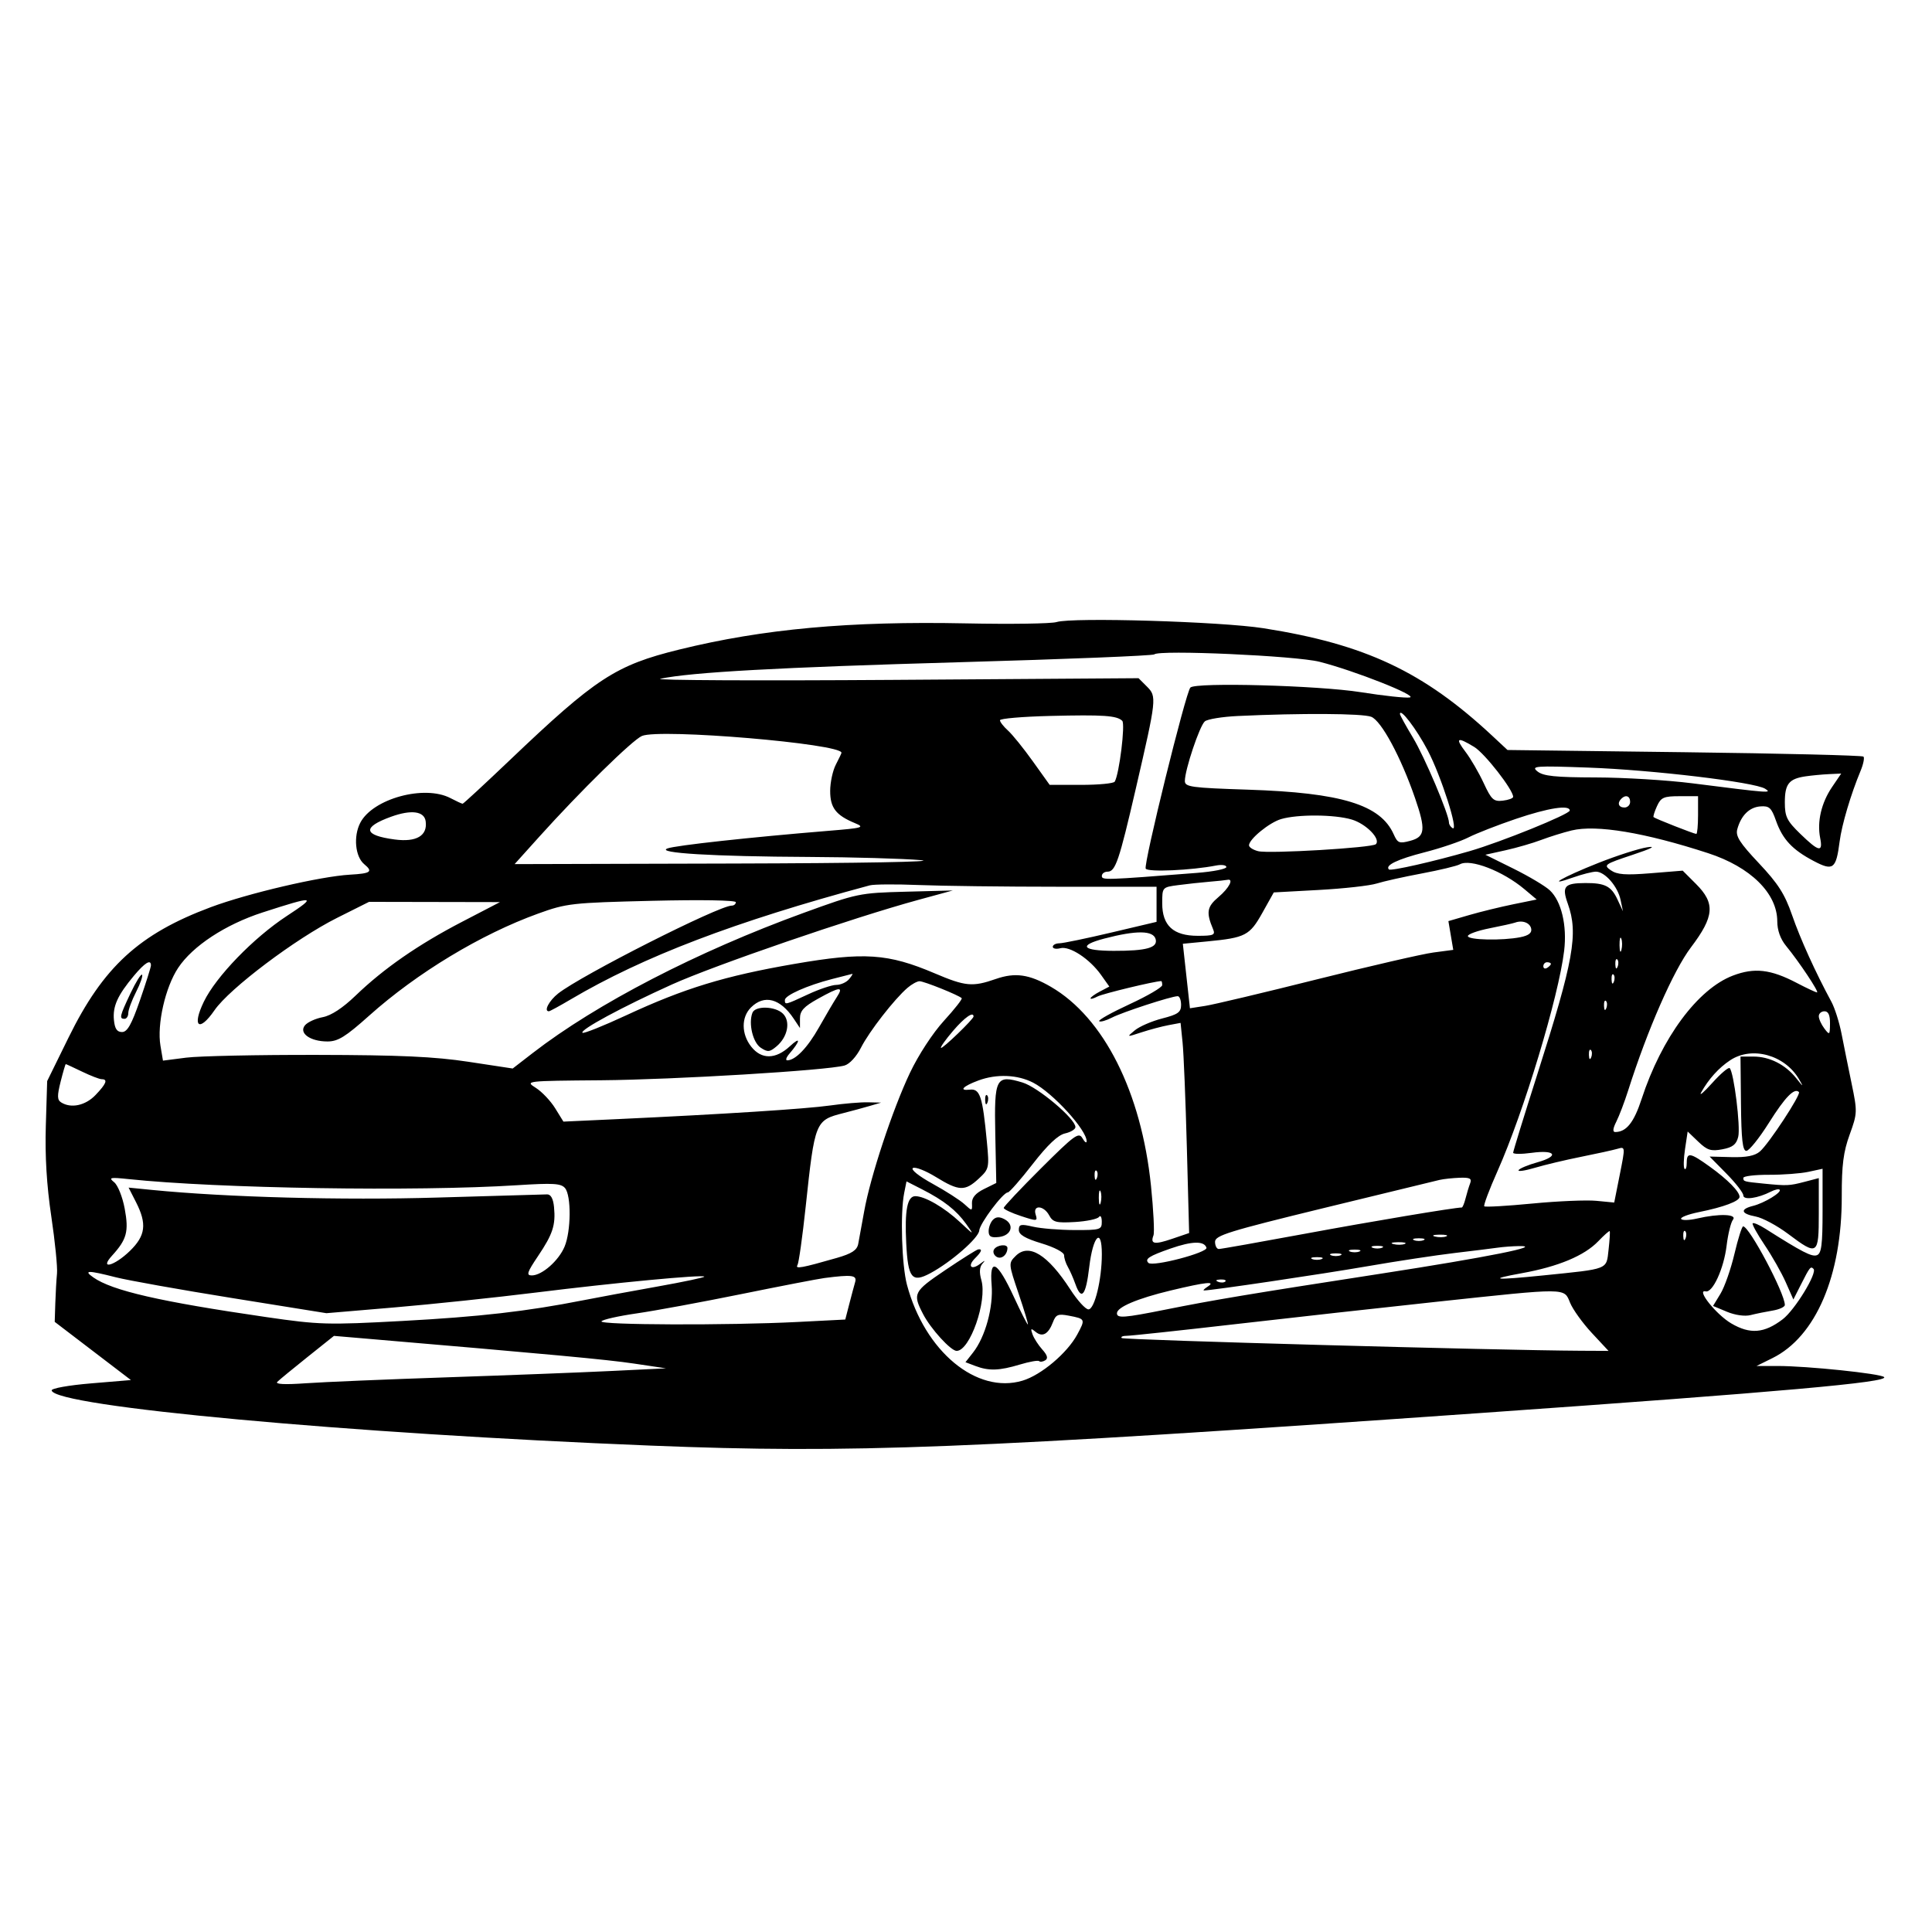
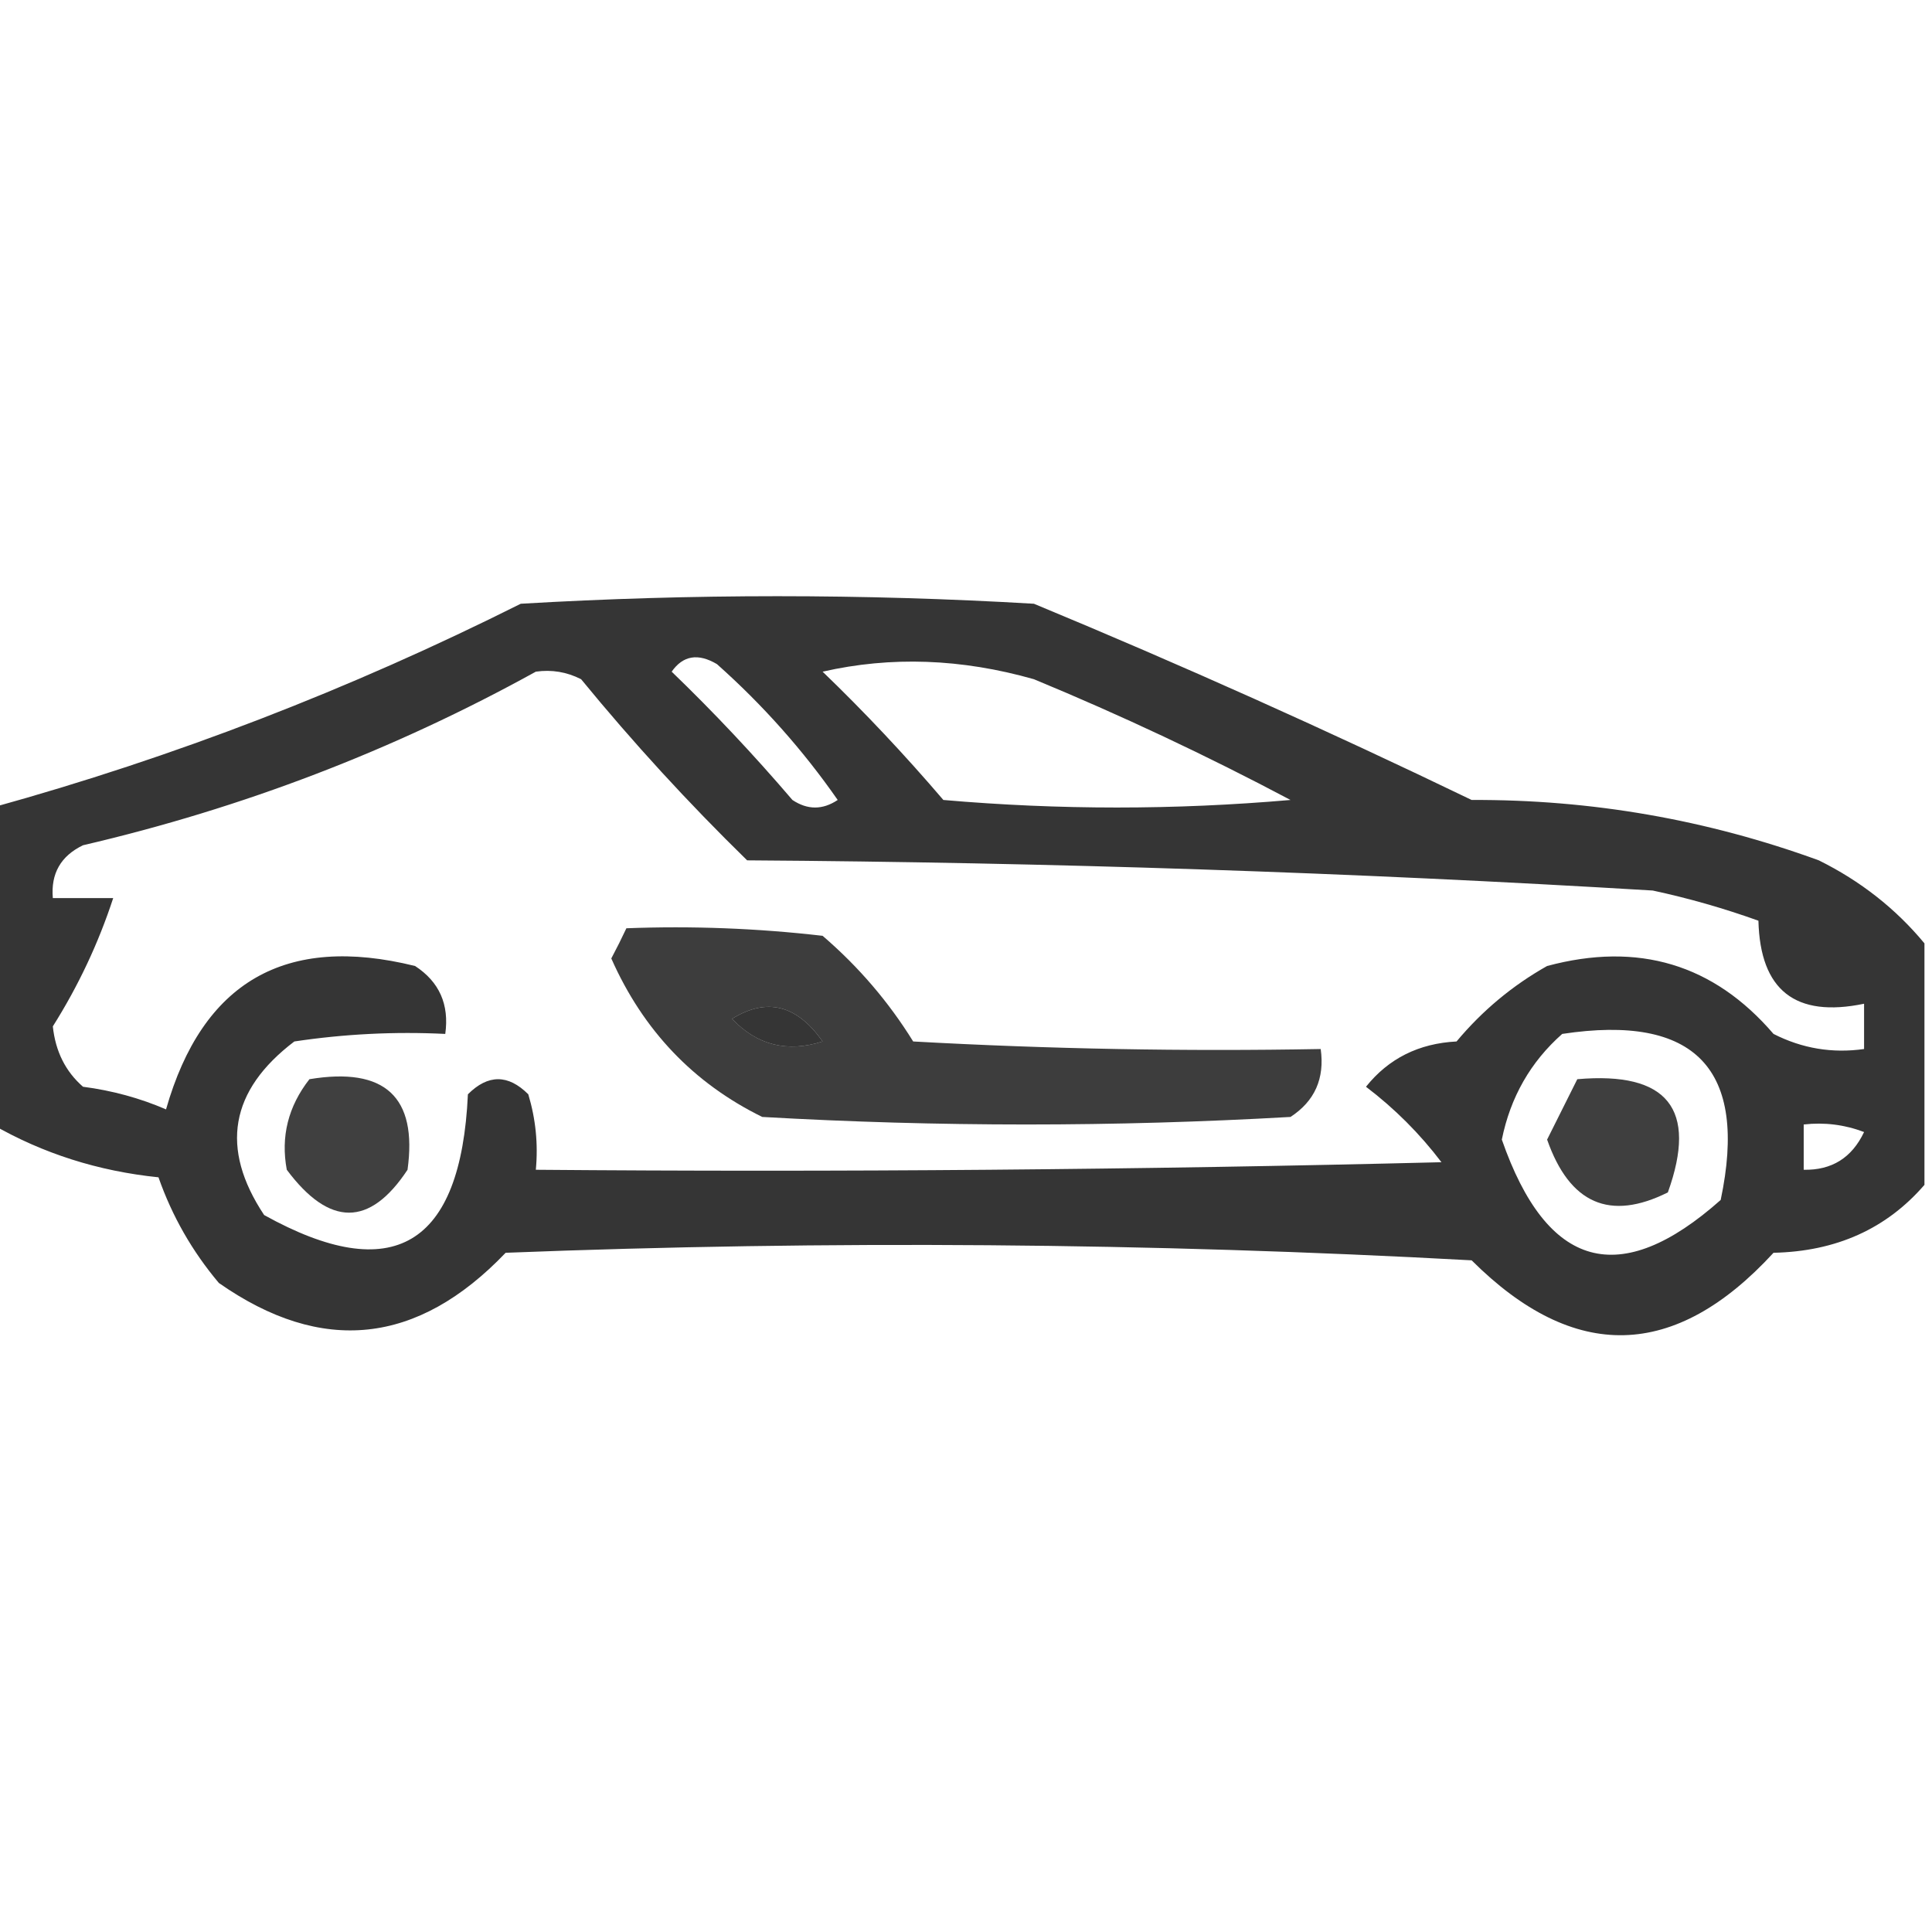
- <svg xmlns="http://www.w3.org/2000/svg" width="512" height="512" viewBox="0 0 512 512" version="1.1">
-   <path d="M 280 164.851 C 278.625 165.285, 267.825 165.443, 256 165.202 C 225.152 164.571, 202.254 166.662, 180 172.140 C 163.145 176.289, 157.912 179.704, 135.117 201.430 C 128.439 207.793, 122.808 213, 122.602 213 C 122.397 213, 120.940 212.328, 119.364 211.506 C 112.469 207.910, 98.780 211.658, 95.477 218.045 C 93.613 221.648, 94.128 227.032, 96.526 229.022 C 98.925 231.013, 98.284 231.484, 92.750 231.797 C 84.945 232.238, 65.693 236.736, 55.824 240.424 C 36.863 247.510, 27.364 256.227, 18.147 275 L 12.500 286.500 12.142 298.356 C 11.899 306.370, 12.370 314.148, 13.593 322.356 C 14.588 329.035, 15.269 335.850, 15.107 337.500 C 14.944 339.150, 14.741 342.706, 14.655 345.403 L 14.500 350.306 24.597 358.017 L 34.694 365.728 24.097 366.614 C 18.158 367.110, 13.584 367.932, 13.690 368.483 C 14.516 372.743, 92.128 379.888, 172.500 383.103 C 225.601 385.227, 256.578 384.010, 392.500 374.455 C 472.204 368.852, 500.735 366.309, 499.302 364.935 C 498.344 364.016, 478.964 362, 471.076 361.999 L 465.500 361.998 469.729 359.905 C 481.211 354.222, 488.131 338.046, 488.085 317 C 488.067 308.765, 488.519 305.245, 490.179 300.681 C 492.226 295.053, 492.243 294.609, 490.702 287.181 C 489.826 282.956, 488.627 277.022, 488.037 273.994 C 487.448 270.966, 486.237 267.141, 485.346 265.494 C 481.106 257.657, 477.117 248.868, 474.918 242.516 C 472.986 236.935, 471.222 234.174, 466.139 228.776 C 461.030 223.351, 459.900 221.576, 460.396 219.761 C 461.397 216.100, 463.601 213.919, 466.518 213.703 C 468.863 213.529, 469.444 214.057, 470.642 217.456 C 472.393 222.418, 474.963 225.176, 480.616 228.157 C 485.820 230.902, 486.576 230.338, 487.522 223 C 488.095 218.550, 490.479 210.514, 493.072 204.288 C 493.808 202.522, 494.152 200.819, 493.838 200.505 C 493.523 200.190, 472.169 199.668, 446.383 199.344 L 399.500 198.756 395.500 195.026 C 377.211 177.975, 361.789 170.721, 334.822 166.486 C 323.546 164.715, 284.150 163.540, 280 164.851 M 305.893 173.419 C 305.560 173.764, 282.385 174.698, 254.393 175.493 C 206.553 176.853, 183.140 178.146, 175 179.879 C 173.075 180.289, 200.802 180.423, 236.615 180.177 L 301.730 179.730 303.940 181.940 C 306.584 184.584, 306.531 185.069, 300.999 209 C 296.576 228.134, 295.603 231, 293.525 231 C 292.686 231, 292 231.512, 292 232.138 C 292 233.269, 292.780 233.244, 317.250 231.321 C 321.512 230.986, 325 230.291, 325 229.777 C 325 229.262, 323.762 229.082, 322.250 229.377 C 315.705 230.653, 304.219 231.163, 303.627 230.205 C 302.970 229.142, 314.247 183.417, 315.465 182.206 C 316.910 180.768, 349.381 181.651, 360.618 183.434 C 366.733 184.404, 372.583 185.033, 373.618 184.831 C 375.822 184.402, 358.895 177.713, 349.700 175.380 C 343.387 173.778, 307.115 172.154, 305.893 173.419 M 278.250 189.732 C 270.962 189.911, 265 190.425, 265 190.874 C 265 191.323, 265.953 192.547, 267.119 193.595 C 268.284 194.643, 271.248 198.313, 273.706 201.750 L 278.176 208 286.529 208 C 291.123 208, 295.118 207.618, 295.407 207.151 C 296.603 205.215, 298.258 191.859, 297.404 191.025 C 295.971 189.624, 292.404 189.384, 278.250 189.732 M 328.045 189.747 C 323.944 189.939, 320.008 190.578, 319.298 191.168 C 317.925 192.307, 314 204.013, 314 206.967 C 314 208.551, 315.649 208.777, 330.750 209.271 C 355.501 210.080, 365.846 213.250, 369.343 221.098 C 370.386 223.439, 370.821 223.609, 373.750 222.819 C 377.679 221.760, 377.888 219.895, 375.014 211.540 C 371.260 200.631, 366.052 190.970, 363.374 189.952 C 361.019 189.057, 344.791 188.962, 328.045 189.747 M 371 189.224 C 371 189.517, 372.557 192.344, 374.460 195.504 C 377.564 200.658, 384 215.853, 384 218.026 C 384 218.497, 384.424 219.144, 384.943 219.465 C 386.678 220.537, 381.906 205.614, 378.351 198.848 C 375.367 193.170, 371 187.452, 371 189.224 M 170.133 195.030 C 167.622 196.083, 153.756 209.688, 142.901 221.750 L 136.377 229 194.439 228.845 C 228.083 228.755, 248.925 228.377, 244 227.944 C 239.325 227.534, 226.007 227.154, 214.404 227.099 C 188.981 226.980, 173.620 226.055, 176.901 224.841 C 179.077 224.036, 198.749 221.884, 219.500 220.181 C 228.791 219.419, 229.287 219.272, 226.502 218.111 C 221.502 216.026, 219.999 214.057, 220.006 209.595 C 220.010 207.343, 220.685 204.211, 221.506 202.636 C 222.328 201.060, 223 199.646, 223 199.493 C 223 197.084, 174.919 193.026, 170.133 195.030 M 388.383 199.257 C 389.749 201.049, 391.909 204.761, 393.184 207.507 C 395.232 211.922, 395.818 212.463, 398.250 212.184 C 399.762 212.010, 401 211.554, 401 211.170 C 401 209.288, 393.489 199.659, 390.688 197.951 C 386.147 195.182, 385.538 195.527, 388.383 199.257 M 407.441 204.432 C 408.985 205.679, 412.154 206.006, 422.941 206.031 C 430.399 206.048, 441.900 206.748, 448.500 207.586 C 469.058 210.195, 469.698 210.243, 467.772 209.021 C 465.020 207.276, 437.922 204.032, 421 203.423 C 406.817 202.912, 405.665 202.997, 407.441 204.432 M 478.500 205.738 C 474.090 206.383, 473 207.747, 473 212.624 C 473 216.440, 473.529 217.516, 477.121 221.001 C 482.039 225.774, 483.149 225.993, 482.357 222.035 C 481.506 217.779, 482.681 212.748, 485.496 208.601 L 487.940 205 484.720 205.150 C 482.949 205.232, 480.150 205.497, 478.500 205.738 M 429.667 211.667 C 428.516 212.817, 428.938 214, 430.500 214 C 431.325 214, 432 213.325, 432 212.500 C 432 210.938, 430.817 210.516, 429.667 211.667 M 439.123 213.629 C 438.464 215.075, 438.054 216.388, 438.213 216.546 C 438.596 216.929, 448.947 221, 449.537 221 C 449.792 221, 450 218.750, 450 216 L 450 211 445.161 211 C 440.905 211, 440.176 211.317, 439.123 213.629 M 401.726 217.012 C 396.901 218.647, 391.241 220.857, 389.149 221.924 C 387.057 222.991, 381.833 224.764, 377.541 225.864 C 370.329 227.712, 366.985 229.318, 368.077 230.411 C 368.563 230.896, 380.015 228.298, 389.500 225.550 C 397.848 223.131, 416 215.767, 416 214.799 C 416 213.218, 410.339 214.096, 401.726 217.012 M 103.625 216.447 C 95.928 219.234, 96.275 221.370, 104.605 222.472 C 110.366 223.235, 113.352 221.469, 112.803 217.625 C 112.423 214.959, 108.961 214.515, 103.625 216.447 M 339.500 217.064 C 336.379 217.983, 331 222.386, 331 224.021 C 331 224.539, 332.093 225.236, 333.429 225.572 C 336.314 226.296, 363.660 224.673, 364.612 223.721 C 365.978 222.356, 362.049 218.331, 358.234 217.188 C 353.693 215.828, 343.919 215.763, 339.500 217.064 M 416.500 220.078 C 414.300 220.613, 410.667 221.745, 408.427 222.593 C 406.187 223.442, 401.943 224.672, 398.996 225.326 L 393.637 226.516 401.068 230.194 C 405.156 232.217, 409.496 234.802, 410.713 235.940 C 413.782 238.809, 415.316 245.265, 414.517 251.945 C 413.058 264.142, 403.785 294.803, 396.849 310.365 C 394.676 315.241, 393.101 319.434, 393.350 319.683 C 393.599 319.932, 399.313 319.604, 406.048 318.955 C 412.783 318.305, 420.429 317.979, 423.040 318.230 L 427.786 318.686 429.264 311.260 C 430.739 303.846, 430.738 303.835, 428.621 304.452 C 427.454 304.792, 423.144 305.739, 419.043 306.558 C 414.941 307.376, 409.414 308.690, 406.761 309.478 C 404.108 310.266, 402.165 310.543, 402.443 310.093 C 402.721 309.643, 404.977 308.706, 407.456 308.012 C 413.336 306.366, 412.255 304.640, 405.892 305.515 C 403.201 305.885, 401 305.871, 401 305.483 C 401 305.096, 403.891 295.716, 407.426 284.639 C 417.057 254.453, 418.313 247.433, 415.499 239.532 C 413.839 234.872, 414.544 234.039, 420.168 234.015 C 425.346 233.994, 427.017 234.857, 428.661 238.400 L 430.099 241.500 429.475 238.500 C 428.731 234.919, 425.322 231, 422.951 231 C 422.016 231, 419.287 231.693, 416.885 232.540 C 409.318 235.210, 414.101 232.448, 423.500 228.720 C 428.450 226.757, 434.300 224.877, 436.500 224.542 C 439.068 224.151, 437.686 224.867, 432.638 226.544 C 425.172 229.023, 424.882 229.229, 426.882 230.630 C 428.546 231.795, 430.767 231.961, 437.459 231.418 L 445.931 230.731 449.465 234.265 C 454.598 239.398, 454.321 242.858, 448.123 251.052 C 443.472 257.202, 436.601 272.864, 431.476 289 C 430.515 292.025, 429.103 295.738, 428.339 297.250 C 427.427 299.054, 427.324 300, 428.040 300 C 430.992 300, 433.005 297.486, 435.039 291.260 C 440.341 275.033, 449.909 262.098, 459.241 258.542 C 464.922 256.377, 469.233 256.867, 476.098 260.456 C 478.774 261.855, 481.218 263, 481.530 263 C 482.184 263, 476.752 254.838, 473.326 250.673 C 471.829 248.854, 470.999 246.537, 470.996 244.173 C 470.989 236.738, 463.922 229.766, 452.681 226.103 C 435.904 220.636, 423.028 218.491, 416.500 220.078 M 386.875 229.050 C 386.086 229.492, 381.558 230.580, 376.814 231.470 C 372.069 232.359, 366.682 233.560, 364.843 234.139 C 363.005 234.719, 356.115 235.487, 349.532 235.846 L 337.565 236.500 334.532 241.921 C 331.174 247.924, 330.052 248.507, 319.983 249.480 L 313.466 250.109 314.405 258.655 L 315.345 267.201 319.422 266.566 C 321.665 266.217, 334.995 263.050, 349.046 259.527 C 363.096 256.005, 376.962 252.809, 379.860 252.424 L 385.129 251.725 384.485 247.914 L 383.841 244.102 389.327 242.507 C 392.344 241.630, 397.608 240.342, 401.025 239.645 L 407.238 238.378 403.999 235.653 C 398.265 230.828, 389.640 227.502, 386.875 229.050 M 320.500 233.668 C 318.300 233.851, 314.587 234.253, 312.250 234.562 C 308.002 235.122, 308 235.125, 308 239.387 C 308 245.306, 310.947 248, 317.421 248 C 321.599 248, 322.120 247.776, 321.478 246.250 C 319.599 241.780, 319.848 240.306, 322.914 237.726 C 325.739 235.349, 327.065 232.761, 325.250 233.168 C 324.837 233.261, 322.700 233.486, 320.500 233.668 M 230.500 234.629 C 194.718 244.245, 170.479 253.490, 151.206 264.873 C 148.294 266.593, 145.707 268, 145.456 268 C 144.036 268, 145.505 265.189, 147.921 263.285 C 154.075 258.435, 190.487 240, 193.912 240 C 194.510 240, 195 239.592, 195 239.094 C 195 238.564, 185.773 238.411, 172.750 238.725 C 151.504 239.238, 150.145 239.391, 142.631 242.105 C 127.460 247.585, 110.528 257.809, 97.840 269.152 C 91.555 274.770, 89.569 276, 86.781 276 C 82.202 276, 79.111 273.776, 80.823 271.713 C 81.510 270.886, 83.624 269.918, 85.521 269.562 C 87.764 269.141, 90.813 267.141, 94.236 263.846 C 101.705 256.655, 110.854 250.313, 122.460 244.284 L 132.500 239.067 115.151 239.034 L 97.803 239 89.320 243.250 C 78.362 248.740, 60.802 261.974, 56.847 267.722 C 52.750 273.678, 50.800 272.111, 54.023 265.453 C 57.241 258.805, 67.206 248.512, 76 242.751 C 84.176 237.396, 83.507 237.298, 69.583 241.810 C 59.734 245.002, 51.046 250.705, 47.208 256.500 C 43.793 261.656, 41.566 271.470, 42.524 277.142 L 43.189 281.078 49.344 280.289 C 52.730 279.855, 68.325 279.525, 84 279.557 C 106.023 279.600, 115.156 280.017, 124.185 281.390 L 135.870 283.166 141.185 279.057 C 158.108 265.972, 184.823 252.154, 213 241.910 C 227.180 236.756, 227.776 236.632, 240 236.312 L 252.500 235.985 243.500 238.439 C 226.045 243.199, 189.362 255.795, 178 260.930 C 164.829 266.882, 153.609 272.943, 154.364 273.697 C 154.647 273.981, 159.843 271.906, 165.909 269.087 C 181.344 261.914, 192.052 258.639, 210.473 255.457 C 229.020 252.253, 235.329 252.676, 247.731 257.953 C 255.860 261.412, 257.737 261.585, 263.900 259.439 C 269.014 257.658, 272.773 258.193, 278.500 261.518 C 292.527 269.661, 302.479 289.444, 305.022 314.236 C 305.684 320.690, 305.980 326.609, 305.681 327.388 C 304.792 329.705, 305.909 329.910, 310.645 328.296 L 315.132 326.767 314.530 304.133 C 314.199 291.685, 313.689 279.155, 313.397 276.288 L 312.866 271.077 309.683 271.673 C 307.932 272.001, 304.700 272.859, 302.500 273.581 C 298.538 274.880, 298.521 274.874, 300.745 273.040 C 301.980 272.021, 305.242 270.610, 307.995 269.905 C 312.188 268.830, 313 268.247, 313 266.311 C 313 265.040, 312.597 264, 312.105 264 C 310.445 264, 297.523 268.210, 294.657 269.685 C 293.093 270.489, 291.577 270.910, 291.287 270.621 C 290.998 270.331, 294.639 268.302, 299.380 266.112 C 304.121 263.921, 308 261.650, 308 261.065 C 308 260.479, 307.887 260, 307.750 260.001 C 306.044 260.006, 292.234 263.339, 290.851 264.079 C 289.833 264.624, 289 264.844, 289 264.567 C 289 264.290, 290.122 263.476, 291.493 262.758 L 293.986 261.452 291.783 258.352 C 288.767 254.105, 283.484 250.640, 281.013 251.286 C 279.906 251.576, 279 251.405, 279 250.906 C 279 250.408, 279.788 249.993, 280.750 249.985 C 281.712 249.977, 287.900 248.695, 294.500 247.136 L 306.500 244.301 306.500 239.652 L 306.500 235.004 280.500 234.997 C 266.200 234.994, 249.550 234.789, 243.500 234.541 C 237.450 234.294, 231.600 234.333, 230.500 234.629 M 401.500 244.504 C 400.950 244.707, 397.913 245.384, 394.750 246.008 C 391.587 246.631, 389 247.560, 389 248.071 C 389 249.127, 398.146 249.321, 402.922 248.366 C 405.110 247.928, 405.999 247.233, 405.786 246.127 C 405.482 244.547, 403.458 243.781, 401.500 244.504 M 292.653 248.731 C 285.668 250.561, 286.732 251.962, 295.125 251.985 C 303.807 252.008, 306.856 251.164, 306.263 248.899 C 305.650 246.552, 301.178 246.497, 292.653 248.731 M 429.195 250.500 C 429.215 252.150, 429.439 252.704, 429.693 251.731 C 429.947 250.758, 429.930 249.408, 429.656 248.731 C 429.382 248.054, 429.175 248.850, 429.195 250.500 M 428.079 255.583 C 428.127 256.748, 428.364 256.985, 428.683 256.188 C 428.972 255.466, 428.936 254.603, 428.604 254.271 C 428.272 253.939, 428.036 254.529, 428.079 255.583 M 35.494 258.578 C 31.167 263.749, 29.840 266.682, 30.191 270.302 C 30.415 272.626, 31.002 273.500, 32.336 273.500 C 33.740 273.500, 34.856 271.524, 37.086 265.090 C 38.689 260.465, 40 256.302, 40 255.840 C 40 254.129, 38.408 255.097, 35.494 258.578 M 409 256.059 C 409 256.641, 409.450 256.840, 410 256.500 C 410.550 256.160, 411 255.684, 411 255.441 C 411 255.198, 410.550 255, 410 255 C 409.450 255, 409 255.477, 409 256.059 M 34.573 263.253 C 31.716 269.293, 31.551 270, 33 270 C 33.550 270, 34 269.307, 34 268.460 C 34 267.613, 34.931 265.095, 36.070 262.863 C 37.208 260.632, 37.916 258.583, 37.643 258.310 C 37.370 258.037, 35.989 260.261, 34.573 263.253 M 220.500 259.455 C 213.930 261.142, 208 263.779, 208 265.013 C 208 266.356, 208.077 266.337, 214.151 263.510 C 217.093 262.140, 220.457 261.015, 221.628 261.010 C 222.798 261.004, 224.315 260.325, 225 259.500 C 225.685 258.675, 226.077 258.038, 225.872 258.085 C 225.668 258.132, 223.250 258.748, 220.500 259.455 M 427.079 259.583 C 427.127 260.748, 427.364 260.985, 427.683 260.188 C 427.972 259.466, 427.936 258.603, 427.604 258.271 C 427.272 257.939, 427.036 258.529, 427.079 259.583 M 240.500 261.784 C 237.013 264.777, 230.346 273.348, 228.180 277.622 C 226.960 280.028, 225.135 282.007, 223.795 282.379 C 219.088 283.682, 178.801 286.119, 159.290 286.281 C 139.201 286.447, 139.097 286.459, 142.006 288.301 C 143.615 289.319, 145.917 291.748, 147.122 293.697 L 149.312 297.240 163.406 296.587 C 191.603 295.280, 213.643 293.869, 220 292.965 C 223.575 292.456, 228.075 292.077, 230 292.122 L 233.500 292.204 230.500 293.085 C 228.850 293.570, 225.700 294.424, 223.500 294.983 C 216.040 296.879, 215.935 297.141, 213.505 319.871 C 212.660 327.775, 211.684 334.703, 211.335 335.267 C 210.660 336.359, 212.487 336.025, 221.749 333.366 C 225.708 332.229, 227.104 331.323, 227.431 329.679 C 227.669 328.481, 228.384 324.575, 229.019 321 C 230.645 311.857, 236.552 293.989, 241.149 284.310 C 243.398 279.574, 247.195 273.759, 250.151 270.525 C 252.963 267.448, 255.083 264.750, 254.862 264.528 C 254.049 263.716, 244.798 260.001, 243.667 260.033 C 243.025 260.052, 241.600 260.839, 240.500 261.784 M 216.750 264.692 C 213.013 266.772, 212 267.881, 212 269.891 L 212 272.445 210.354 269.973 C 206.764 264.581, 202.528 263.472, 199 267 C 196.418 269.582, 196.449 274.030, 199.073 277.365 C 201.792 280.822, 205.552 280.780, 209.350 277.250 C 212.253 274.552, 212.155 275.801, 209.193 279.250 C 208.366 280.212, 208.110 281, 208.623 281 C 210.783 281, 213.998 277.665, 217.040 272.267 C 218.828 269.095, 220.952 265.488, 221.760 264.250 C 223.656 261.348, 222.591 261.442, 216.750 264.692 M 425.079 266.583 C 425.127 267.748, 425.364 267.985, 425.683 267.188 C 425.972 266.466, 425.936 265.603, 425.604 265.271 C 425.272 264.939, 425.036 265.529, 425.079 266.583 M 199.398 268.405 C 198.310 271.241, 199.512 276.281, 201.606 277.663 C 203.447 278.878, 203.978 278.829, 205.814 277.277 C 208.754 274.790, 209.554 270.697, 207.501 268.644 C 205.491 266.634, 200.138 266.476, 199.398 268.405 M 482 269.309 C 482 270.029, 482.661 271.491, 483.468 272.559 C 484.857 274.395, 484.938 274.324, 484.968 271.250 C 484.990 269.014, 484.532 268, 483.500 268 C 482.675 268, 482 268.589, 482 269.309 M 252.584 273.173 C 250.620 275.468, 249.171 277.504, 249.364 277.697 C 249.721 278.055, 258 270.084, 258 269.382 C 258 267.958, 255.625 269.621, 252.584 273.173 M 421.079 279.583 C 421.127 280.748, 421.364 280.985, 421.683 280.188 C 421.972 279.466, 421.936 278.603, 421.604 278.271 C 421.272 277.939, 421.036 278.529, 421.079 279.583 M 458.532 280.969 C 455.497 282.970, 452.809 285.946, 450.828 289.500 C 450.215 290.600, 451.533 289.475, 453.757 287 C 455.981 284.525, 458.064 282.756, 458.385 283.068 C 459.501 284.153, 461.301 298.665, 460.644 301.282 C 460.135 303.311, 459.171 304.065, 456.426 304.580 C 453.420 305.144, 452.432 304.830, 450.058 302.555 L 447.248 299.863 446.549 304.523 C 446.164 307.086, 446.109 309.442, 446.425 309.758 C 446.741 310.075, 447 309.358, 447 308.167 C 447 305.276, 447.899 305.424, 453.100 309.167 C 457.843 312.580, 461 315.782, 461 317.178 C 461 318.313, 456.803 319.891, 450.273 321.211 C 447.399 321.791, 445.259 322.610, 445.518 323.029 C 445.777 323.449, 447.679 323.399, 449.745 322.920 C 455.575 321.566, 460.456 321.736, 459.246 323.250 C 458.696 323.938, 457.941 327.029, 457.568 330.119 C 456.831 336.215, 453.874 342.665, 452.017 342.227 C 449.405 341.610, 454.789 348.355, 458.788 350.710 C 463.791 353.655, 467.536 353.354, 472.442 349.612 C 475.650 347.165, 481.662 337.329, 480.599 336.266 C 479.829 335.495, 479.642 335.729, 477.256 340.440 L 475.262 344.380 473.244 339.818 C 472.134 337.309, 469.613 332.861, 467.641 329.934 C 465.670 327.006, 464.247 324.419, 464.481 324.186 C 464.715 323.952, 466.232 324.602, 467.852 325.630 C 477.658 331.853, 480.179 333.145, 481.512 332.634 C 482.706 332.175, 483 329.859, 483 320.901 L 483 309.738 479.250 310.548 C 477.188 310.993, 472.462 311.346, 468.750 311.332 C 465.038 311.319, 462 311.688, 462 312.154 C 462 313.117, 462.075 313.138, 467.500 313.678 C 473.549 314.279, 474.202 314.250, 478.250 313.191 L 482 312.211 482 321.605 C 482 332.670, 481.695 332.874, 473.883 327.005 C 470.959 324.807, 467.089 322.732, 465.283 322.393 C 461.334 321.653, 461.047 320.456, 464.604 319.563 C 467.585 318.815, 472.282 315.949, 471.617 315.284 C 471.372 315.038, 470.345 315.262, 469.336 315.781 C 465.842 317.575, 462 318.111, 462 316.803 C 462 316.124, 459.990 313.528, 457.533 311.034 L 453.065 306.500 458.783 306.647 C 462.820 306.750, 465.059 306.309, 466.402 305.147 C 468.768 303.099, 477.354 290.021, 476.738 289.405 C 475.541 288.207, 473.092 290.713, 468.797 297.533 C 466.210 301.640, 463.510 304.996, 462.797 304.992 C 461.811 304.986, 461.470 301.991, 461.375 292.492 L 461.249 280 464.674 280 C 468.950 280, 473.128 282.110, 476.006 285.722 C 477.925 288.131, 478.025 288.168, 476.757 286 C 472.994 279.565, 464.303 277.166, 458.532 280.969 M 16.065 286.658 C 15.124 290.392, 15.150 291.479, 16.196 292.142 C 18.817 293.805, 22.636 292.989, 25.313 290.195 C 28.176 287.207, 28.647 286, 26.952 286 C 26.375 286, 24.041 285.100, 21.764 284 C 19.487 282.900, 17.537 282, 17.431 282 C 17.324 282, 16.710 284.096, 16.065 286.658 M 259.322 286.326 C 255.189 287.853, 253.986 289.116, 256.994 288.772 C 259.719 288.459, 260.391 290.507, 261.536 302.613 C 262.190 309.527, 262.130 309.798, 259.365 312.363 C 255.721 315.741, 254.136 315.680, 248.037 311.928 C 245.290 310.238, 242.543 309.164, 241.931 309.542 C 241.295 309.936, 243.532 311.721, 247.160 313.716 C 250.647 315.633, 254.436 318.064, 255.581 319.117 C 257.638 321.009, 257.661 321.006, 257.581 318.877 C 257.525 317.398, 258.523 316.217, 260.762 315.111 L 264.024 313.500 263.762 300.629 C 263.456 285.600, 263.899 284.754, 270.972 286.874 C 275.045 288.094, 285 296.480, 285 298.691 C 285 299.274, 283.762 300.028, 282.250 300.369 C 280.382 300.789, 277.630 303.394, 273.668 308.494 C 270.461 312.622, 267.498 316, 267.085 316 C 265.816 316, 259.650 324.220, 259.511 326.097 C 259.366 328.075, 252.026 334.480, 246.533 337.422 C 241.660 340.033, 240.627 338.745, 240.159 329.471 C 239.718 320.739, 240.440 317, 242.569 317 C 245.097 317, 250.258 319.995, 254.393 323.860 C 258.208 327.427, 258.241 327.437, 256.035 324.358 C 253.431 320.724, 250.114 318.119, 244.336 315.172 L 240.234 313.079 239.617 316.164 C 238.548 321.508, 238.969 335.295, 240.359 340.500 C 245.070 358.136, 258.817 369.532, 270.983 365.887 C 275.927 364.406, 282.837 358.574, 285.494 353.641 C 287.683 349.575, 287.652 349.507, 283.218 348.662 C 280.393 348.124, 279.810 348.369, 279.030 350.421 C 277.830 353.577, 276.244 354.448, 274.433 352.945 C 273.196 351.918, 273.064 352.027, 273.626 353.609 C 273.996 354.649, 275.165 356.465, 276.224 357.645 C 277.567 359.139, 277.804 360.003, 277.009 360.495 C 276.381 360.883, 275.648 360.981, 275.381 360.714 C 275.113 360.446, 272.822 360.851, 270.288 361.614 C 264.819 363.260, 262.051 363.350, 258.494 361.998 L 255.858 360.996 257.868 358.441 C 261.117 354.310, 263.282 346.418, 262.791 340.494 C 262.177 333.086, 264.316 334.239, 268.669 343.660 C 270.535 347.697, 272.207 351, 272.386 351 C 272.566 351, 271.475 347.352, 269.964 342.893 C 267.241 334.863, 267.234 334.766, 269.159 332.841 C 272.633 329.367, 277.652 332.449, 283.667 341.750 C 285.534 344.637, 287.685 347, 288.448 347 C 290.081 347, 292 339.094, 292 332.367 C 292 325.053, 289.637 327.500, 288.655 335.830 C 287.764 343.394, 286.590 344.803, 284.975 340.250 C 284.438 338.738, 283.549 336.719, 283 335.764 C 282.450 334.809, 282 333.417, 282 332.672 C 282 331.884, 279.488 330.556, 276 329.500 C 271.668 328.188, 270 327.201, 270 325.947 C 270 324.452, 270.522 324.332, 273.750 325.081 C 275.813 325.560, 280.762 325.963, 284.750 325.976 C 291.613 325.999, 291.999 325.880, 291.985 323.750 C 291.976 322.512, 291.639 321.954, 291.235 322.509 C 290.831 323.064, 287.949 323.666, 284.832 323.846 C 279.921 324.130, 279.014 323.895, 278.047 322.087 C 276.616 319.413, 273.622 319.234, 274.459 321.872 C 275.026 323.658, 274.846 323.675, 270.527 322.253 C 268.037 321.434, 266 320.470, 266 320.113 C 266 319.755, 270.448 315.031, 275.885 309.615 C 284.778 300.755, 285.879 299.954, 286.855 301.633 C 287.451 302.660, 287.953 303.038, 287.970 302.473 C 288.057 299.529, 279.021 289.615, 273.790 286.915 C 269.653 284.780, 264.118 284.554, 259.322 286.326 M 261.079 291.583 C 261.127 292.748, 261.364 292.985, 261.683 292.188 C 261.972 291.466, 261.936 290.603, 261.604 290.271 C 261.272 289.939, 261.036 290.529, 261.079 291.583 M 290.079 311.583 C 290.127 312.748, 290.364 312.985, 290.683 312.188 C 290.972 311.466, 290.936 310.603, 290.604 310.271 C 290.272 309.939, 290.036 310.529, 290.079 311.583 M 30.259 313.311 C 31.232 314.098, 32.483 317.244, 33.056 320.346 C 34.170 326.373, 33.605 328.464, 29.701 332.750 C 26.203 336.591, 30.291 335.522, 34.414 331.518 C 38.590 327.463, 38.981 324.347, 36.039 318.576 L 34.078 314.729 40.289 315.344 C 60.035 317.297, 90.698 318.115, 116 317.363 C 131.125 316.914, 144.175 316.536, 145 316.523 C 145.981 316.508, 146.612 317.673, 146.824 319.888 C 147.281 324.672, 146.503 327.051, 142.577 332.885 C 139.675 337.198, 139.417 338, 140.933 338 C 143.622 338, 148.061 334.099, 149.621 330.364 C 151.341 326.247, 151.419 316.888, 149.750 314.873 C 148.700 313.606, 146.659 313.482, 137 314.098 C 110.293 315.803, 57.784 314.971, 34 312.467 C 29.136 311.955, 28.703 312.052, 30.259 313.311 M 381.500 312.690 C 380.400 312.941, 366.563 316.304, 350.750 320.162 C 325.554 326.309, 322 327.413, 322 329.088 C 322 330.140, 322.450 331, 323 331 C 323.550 331, 333.787 329.186, 345.750 326.970 C 363.474 323.686, 385.492 320, 387.385 320 C 387.604 320, 388.055 318.917, 388.387 317.593 C 388.720 316.269, 389.267 314.469, 389.603 313.593 C 390.092 312.319, 389.542 312.023, 386.857 312.116 C 385.011 312.180, 382.600 312.438, 381.500 312.690 M 291.195 317.500 C 291.215 319.150, 291.439 319.704, 291.693 318.731 C 291.947 317.758, 291.930 316.408, 291.656 315.731 C 291.382 315.054, 291.175 315.850, 291.195 317.500 M 263.153 323.247 C 262.519 323.881, 262 325.240, 262 326.266 C 262 327.711, 262.619 328.061, 264.741 327.816 C 268.035 327.436, 268.933 324.570, 266.214 323.114 C 264.873 322.397, 263.964 322.436, 263.153 323.247 M 459.645 332.297 C 458.699 336.310, 457.036 341.056, 455.950 342.843 L 453.974 346.091 457.656 347.630 C 459.818 348.533, 462.404 348.898, 463.919 348.513 C 465.339 348.152, 467.962 347.615, 469.750 347.319 C 471.538 347.023, 473 346.351, 473 345.826 C 473 342.730, 463.592 325, 461.949 325 C 461.628 325, 460.592 328.284, 459.645 332.297 M 423.560 328.938 C 419.891 332.767, 412.969 335.664, 403.322 337.407 C 393.954 339.100, 396.049 339.317, 409 337.996 C 426.527 336.209, 425.678 336.543, 426.287 331.183 C 426.579 328.607, 426.714 326.392, 426.586 326.260 C 426.459 326.129, 425.097 327.334, 423.560 328.938 M 446.079 327.583 C 446.127 328.748, 446.364 328.985, 446.683 328.188 C 446.972 327.466, 446.936 326.603, 446.604 326.271 C 446.272 325.939, 446.036 326.529, 446.079 327.583 M 380.269 327.693 C 381.242 327.947, 382.592 327.930, 383.269 327.656 C 383.946 327.382, 383.150 327.175, 381.500 327.195 C 379.850 327.215, 379.296 327.439, 380.269 327.693 M 374.750 328.662 C 375.438 328.940, 376.563 328.940, 377.250 328.662 C 377.938 328.385, 377.375 328.158, 376 328.158 C 374.625 328.158, 374.063 328.385, 374.750 328.662 M 310.230 330.867 C 304.493 332.869, 303.306 333.639, 304.346 334.680 C 305.461 335.795, 320.149 331.948, 319.723 330.653 C 319.118 328.814, 315.903 328.887, 310.230 330.867 M 369.269 329.693 C 370.242 329.947, 371.592 329.930, 372.269 329.656 C 372.946 329.382, 372.150 329.175, 370.500 329.195 C 368.850 329.215, 368.296 329.439, 369.269 329.693 M 263.431 331.112 C 263.053 331.723, 263.352 332.600, 264.095 333.059 C 265.364 333.843, 266.947 332.578, 266.985 330.750 C 267.009 329.582, 264.199 329.868, 263.431 331.112 M 363.750 330.662 C 364.438 330.940, 365.563 330.940, 366.250 330.662 C 366.938 330.385, 366.375 330.158, 365 330.158 C 363.625 330.158, 363.063 330.385, 363.750 330.662 M 397 330.633 C 395.625 330.832, 390.450 331.473, 385.500 332.058 C 380.550 332.643, 370.121 334.226, 362.325 335.577 C 350.221 337.673, 320.792 342.032, 319.061 341.985 C 318.752 341.976, 319.175 341.533, 320 341 C 322.392 339.454, 319.677 339.732, 310.212 342.001 C 301.446 344.103, 296 346.411, 296 348.026 C 296 349.402, 297.886 349.260, 308.843 347.064 C 321.678 344.492, 330.945 342.946, 366 337.528 C 394.169 333.175, 409.451 330.117, 402.500 330.226 C 400.850 330.251, 398.375 330.435, 397 330.633 M 250.500 336.594 C 242.079 342.281, 241.814 342.806, 244.618 348.228 C 246.648 352.154, 251.975 358, 253.522 358 C 257.047 358, 261.660 344.789, 260.071 339.246 C 259.487 337.210, 259.579 335.771, 260.349 334.899 C 261.217 333.917, 261.063 333.927, 259.726 334.941 C 257.383 336.716, 256.310 335.547, 258.381 333.476 C 260.141 331.716, 260.422 330.946, 259.250 331.095 C 258.837 331.148, 254.900 333.622, 250.500 336.594 M 357.750 331.662 C 358.438 331.940, 359.563 331.940, 360.250 331.662 C 360.938 331.385, 360.375 331.158, 359 331.158 C 357.625 331.158, 357.063 331.385, 357.750 331.662 M 352.750 332.662 C 353.438 332.940, 354.563 332.940, 355.250 332.662 C 355.938 332.385, 355.375 332.158, 354 332.158 C 352.625 332.158, 352.063 332.385, 352.750 332.662 M 347.750 333.662 C 348.438 333.940, 349.563 333.940, 350.250 333.662 C 350.938 333.385, 350.375 333.158, 349 333.158 C 347.625 333.158, 347.063 333.385, 347.750 333.662 M 24.742 338.532 C 29.760 342.047, 42.390 344.945, 70.500 349.032 C 84.631 351.087, 86.728 351.146, 106.692 350.066 C 127.102 348.961, 139.624 347.528, 154.500 344.596 C 158.350 343.837, 167.238 342.193, 174.250 340.942 C 181.263 339.691, 186.842 338.508, 186.647 338.313 C 186.080 337.747, 163.160 339.916, 142 342.539 C 131.275 343.868, 114.400 345.643, 104.500 346.483 L 86.500 348.010 61.500 343.994 C 47.750 341.785, 33.876 339.308, 30.669 338.489 C 23.287 336.604, 22.003 336.613, 24.742 338.532 M 218.500 338.688 C 216.850 338.901, 206.950 340.814, 196.500 342.938 C 186.050 345.062, 173.542 347.370, 168.705 348.067 C 163.868 348.765, 159.679 349.710, 159.396 350.168 C 158.787 351.154, 193.071 351.269, 211.253 350.341 L 224.006 349.691 225.063 345.596 C 225.644 343.343, 226.348 340.712, 226.627 339.750 C 227.156 337.925, 225.782 337.746, 218.500 338.688 M 322.813 339.683 C 323.534 339.972, 324.397 339.936, 324.729 339.604 C 325.061 339.272, 324.471 339.036, 323.417 339.079 C 322.252 339.127, 322.015 339.364, 322.813 339.683 M 380.500 345.010 C 366.200 346.541, 342.365 349.190, 327.534 350.897 C 312.702 352.604, 299.690 354, 298.617 354 C 297.544 354, 296.936 354.269, 297.265 354.598 C 297.775 355.109, 397.114 357.857, 418.887 357.964 L 426.274 358 421.850 353.250 C 419.417 350.637, 416.825 347.038, 416.092 345.250 C 414.445 341.240, 415.629 341.248, 380.500 345.010 M 81.500 359.614 C 77.650 362.690, 74.050 365.650, 73.500 366.193 C 72.842 366.843, 75.403 366.976, 81 366.581 C 85.675 366.251, 102.550 365.541, 118.500 365.004 C 134.450 364.468, 154.025 363.712, 162 363.325 L 176.500 362.622 168 361.358 C 160.841 360.292, 146.186 358.932, 94.500 354.533 L 88.500 354.023 81.500 359.614" stroke="none" fill="black" fill-rule="evenodd" />
+ <svg xmlns="http://www.w3.org/2000/svg" version="1.1" width="128px" height="128px" style="shape-rendering:geometricPrecision; text-rendering:geometricPrecision; image-rendering:optimizeQuality; fill-rule:evenodd; clip-rule:evenodd">
+   <g>
+     <path style="opacity:0.792" fill="#000000" d="M 127.5,62.5 C 127.5,67.833 127.5,73.167 127.5,78.5C 124.983,81.411 121.649,82.911 117.5,83C 110.967,90.112 104.301,90.279 97.5,83.5C 76.174,82.334 54.841,82.167 33.5,83C 27.661,89.109 21.328,89.775 14.5,85C 12.734,82.904 11.401,80.571 10.5,78C 6.509,77.591 2.843,76.424 -0.5,74.5C -0.5,67.5 -0.5,60.5 -0.5,53.5C 11.496,50.181 23.163,45.681 34.5,40C 45.833,39.333 57.167,39.333 68.5,40C 78.285,44.059 87.952,48.392 97.5,53C 105.414,52.964 113.081,54.298 120.5,57C 123.266,58.371 125.599,60.204 127.5,62.5 Z M 44.5,44.5 C 45.251,43.426 46.251,43.26 47.5,44C 50.538,46.703 53.205,49.703 55.5,53C 54.5,53.667 53.5,53.667 52.5,53C 49.933,49.997 47.266,47.164 44.5,44.5 Z M 54.5,44.5 C 59.032,43.467 63.698,43.634 68.5,45C 74.287,47.394 79.954,50.06 85.5,53C 77.833,53.667 70.167,53.667 62.5,53C 59.933,49.997 57.266,47.164 54.5,44.5 Z M 35.5,44.5 C 36.552,44.35 37.552,44.517 38.5,45C 41.934,49.19 45.6,53.19 49.5,57C 69.525,57.134 89.525,57.8 109.5,59C 111.878,59.511 114.212,60.178 116.5,61C 116.616,65.613 118.949,67.446 123.5,66.5C 123.5,67.5 123.5,68.5 123.5,69.5C 121.396,69.799 119.396,69.466 117.5,68.5C 113.535,63.878 108.535,62.378 102.5,64C 100.208,65.29 98.208,66.957 96.5,69C 93.997,69.129 91.997,70.129 90.5,72C 92.403,73.447 94.07,75.114 95.5,77C 75.503,77.5 55.503,77.667 35.5,77.5C 35.66,75.801 35.493,74.134 35,72.5C 33.667,71.167 32.333,71.167 31,72.5C 30.535,82.571 26.035,85.238 17.5,80.5C 14.562,76.078 15.229,72.244 19.5,69C 22.817,68.502 26.15,68.335 29.5,68.5C 29.773,66.549 29.107,65.049 27.5,64C 18.915,61.874 13.415,65.041 11,73.5C 9.266,72.751 7.433,72.251 5.5,72C 4.342,70.991 3.675,69.658 3.5,68C 5.186,65.327 6.52,62.494 7.5,59.5C 6.167,59.5 4.833,59.5 3.5,59.5C 3.36,57.876 4.027,56.71 5.5,56C 16.083,53.536 26.083,49.702 35.5,44.5 Z M 48.5,67.5 C 50.795,66.072 52.795,66.572 54.5,69C 52.16,69.748 50.16,69.248 48.5,67.5 Z M 103.5,68.5 C 112.33,67.162 115.83,70.829 114,79.5C 107.325,85.429 102.492,84.096 99.5,75.5C 100.071,72.687 101.404,70.354 103.5,68.5 Z M 119.5,74.5 C 120.873,74.343 122.207,74.51 123.5,75C 122.692,76.706 121.359,77.539 119.5,77.5C 119.5,76.5 119.5,75.5 119.5,74.5 Z" />
+   </g>
+   <g>
+     <path style="opacity:0.76" fill="#000000" d="M 41.5,61.5 C 45.846,61.334 50.179,61.501 54.5,62C 56.874,64.039 58.874,66.372 60.5,69C 69.494,69.5 78.494,69.666 87.5,69.5C 87.773,71.451 87.107,72.951 85.5,74C 73.833,74.667 62.167,74.667 50.5,74C 45.943,71.761 42.609,68.261 40.5,63.5C 40.863,62.816 41.196,62.15 41.5,61.5 Z M 48.5,67.5 C 50.16,69.248 52.16,69.748 54.5,69C 52.795,66.572 50.795,66.072 48.5,67.5 Z" />
+   </g>
+   <g>
+     <path style="opacity:0.75" fill="#000000" d="M 20.5,71.5 C 25.501,70.671 27.668,72.671 27,77.5C 24.497,81.29 21.83,81.29 19,77.5C 18.591,75.305 19.091,73.305 20.5,71.5 Z" />
+   </g>
+   <g>
+     <path style="opacity:0.751" fill="#000000" d="M 104.5,71.5 C 110.487,70.977 112.487,73.477 110.5,79C 106.656,80.918 103.99,79.751 102.5,75.5C 103.18,74.14 103.847,72.807 104.5,71.5 Z" />
+   </g>
</svg>
